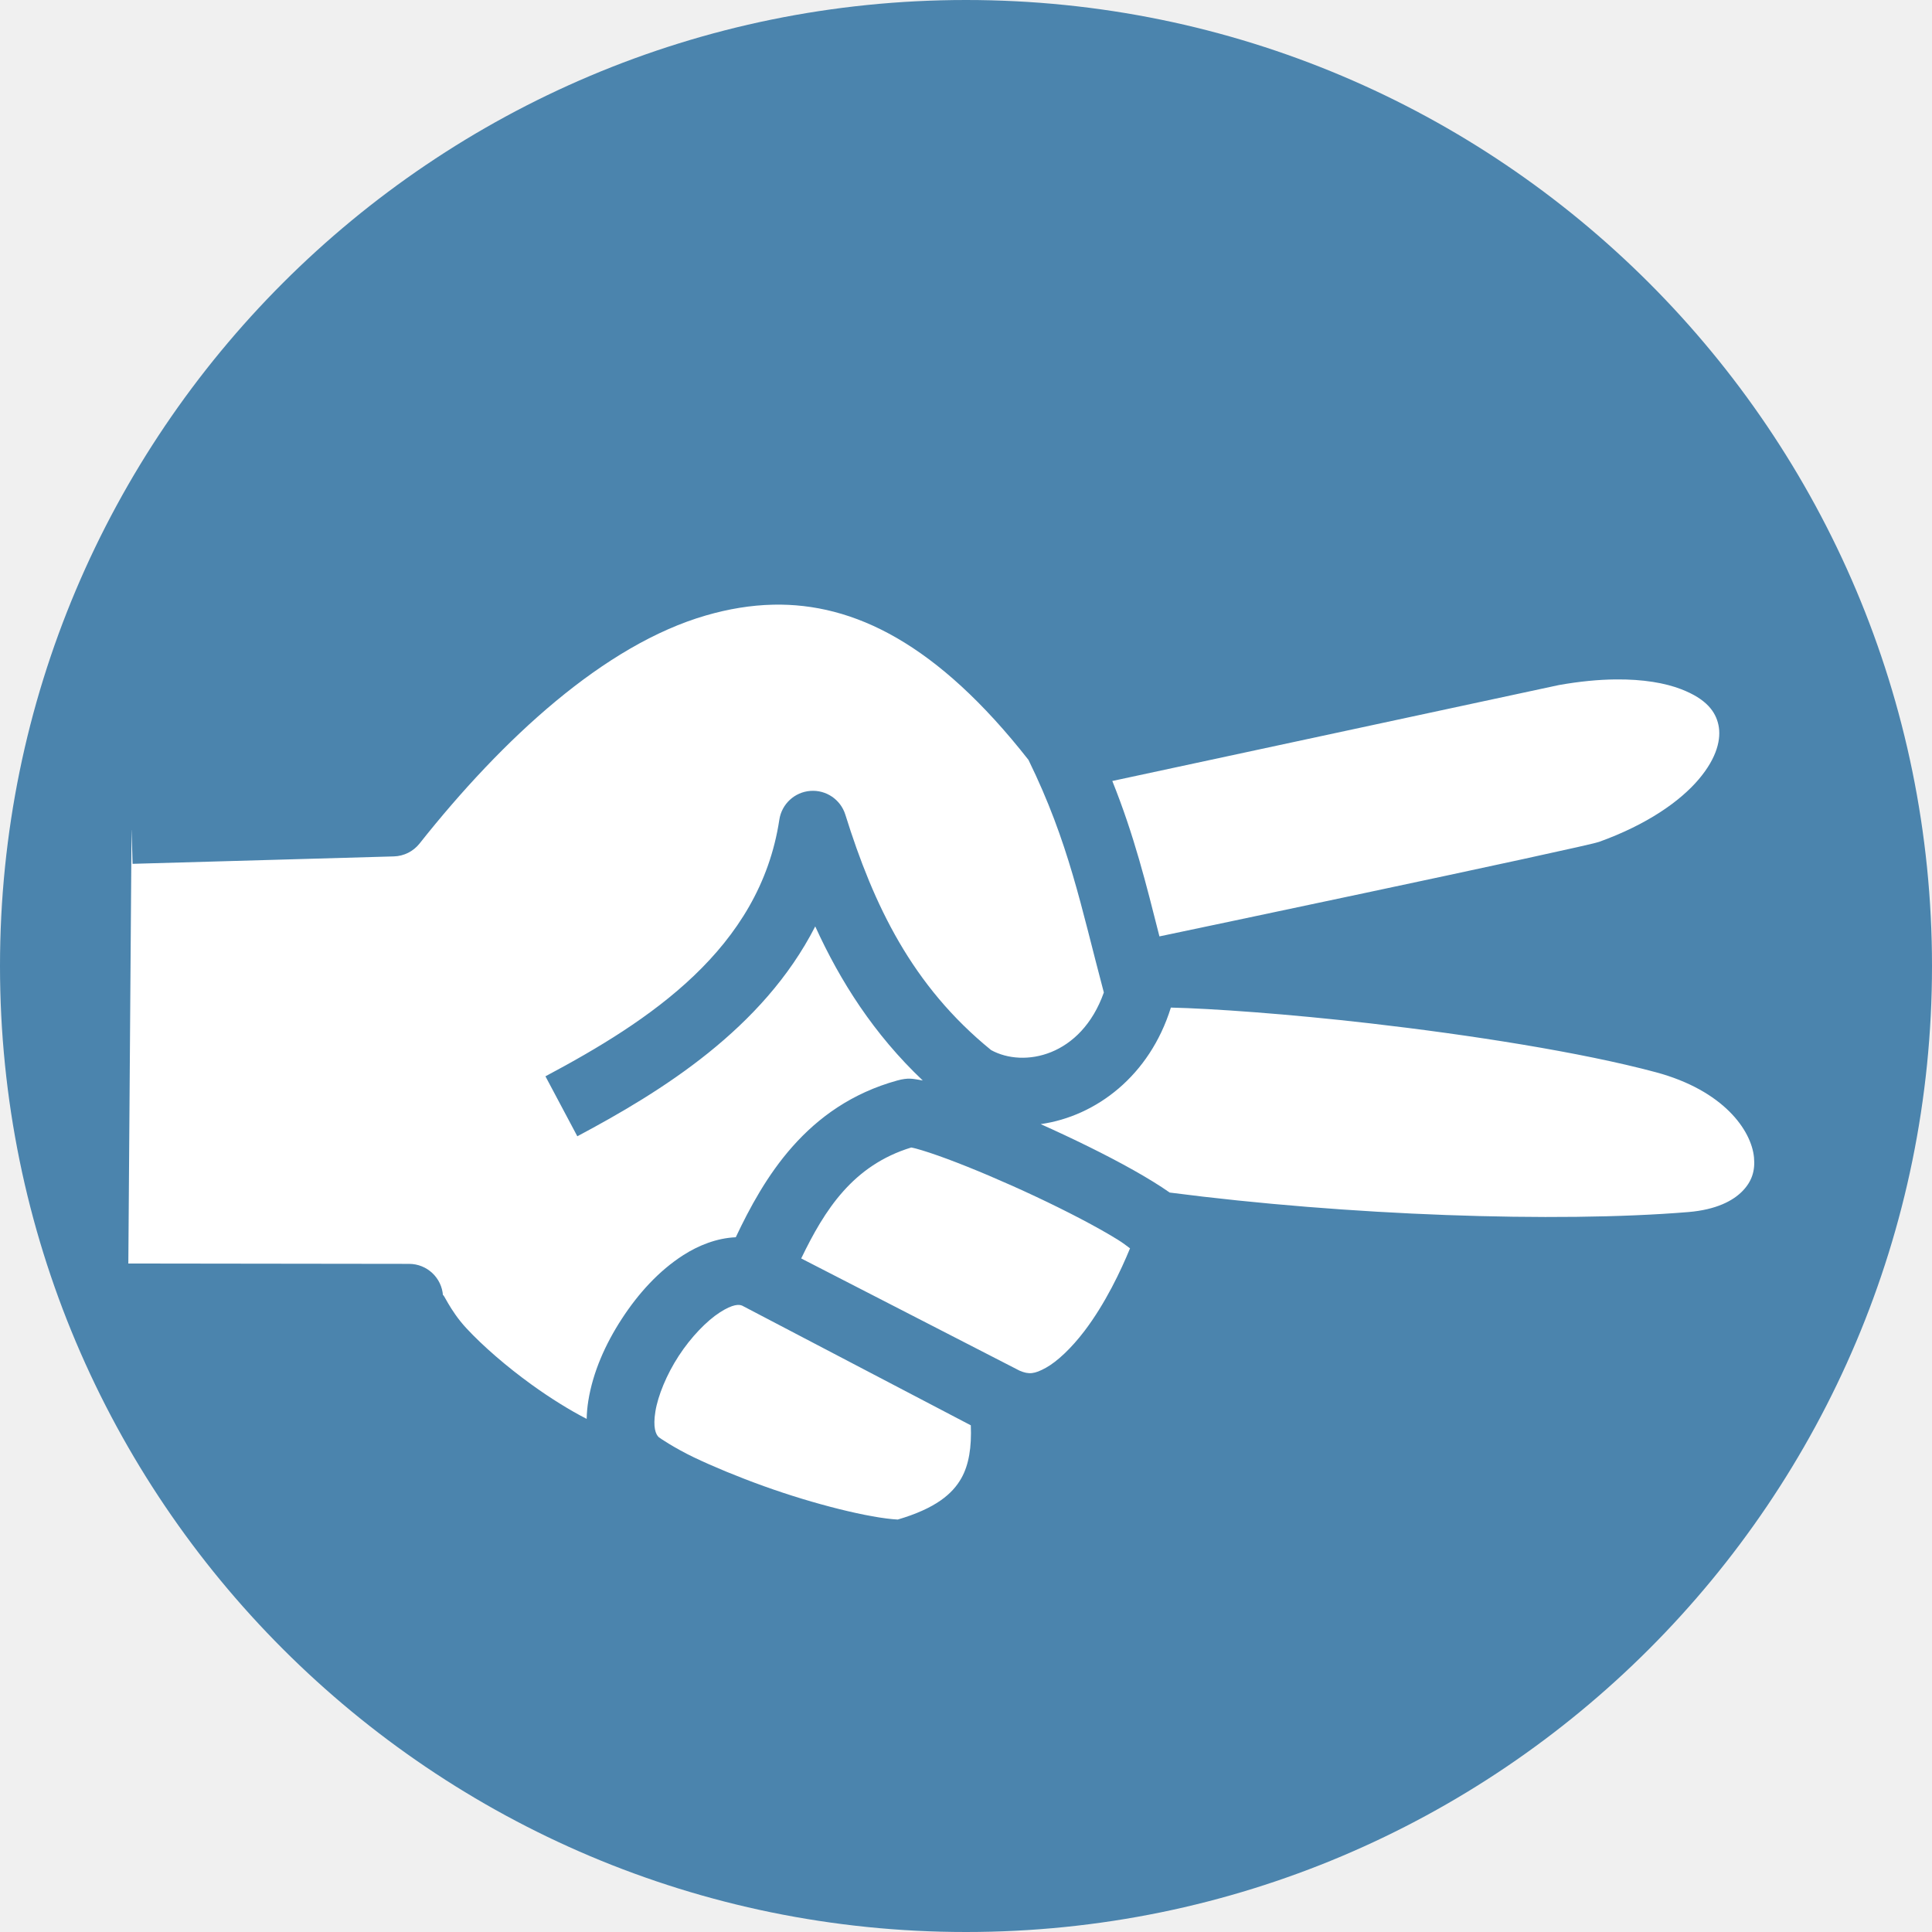
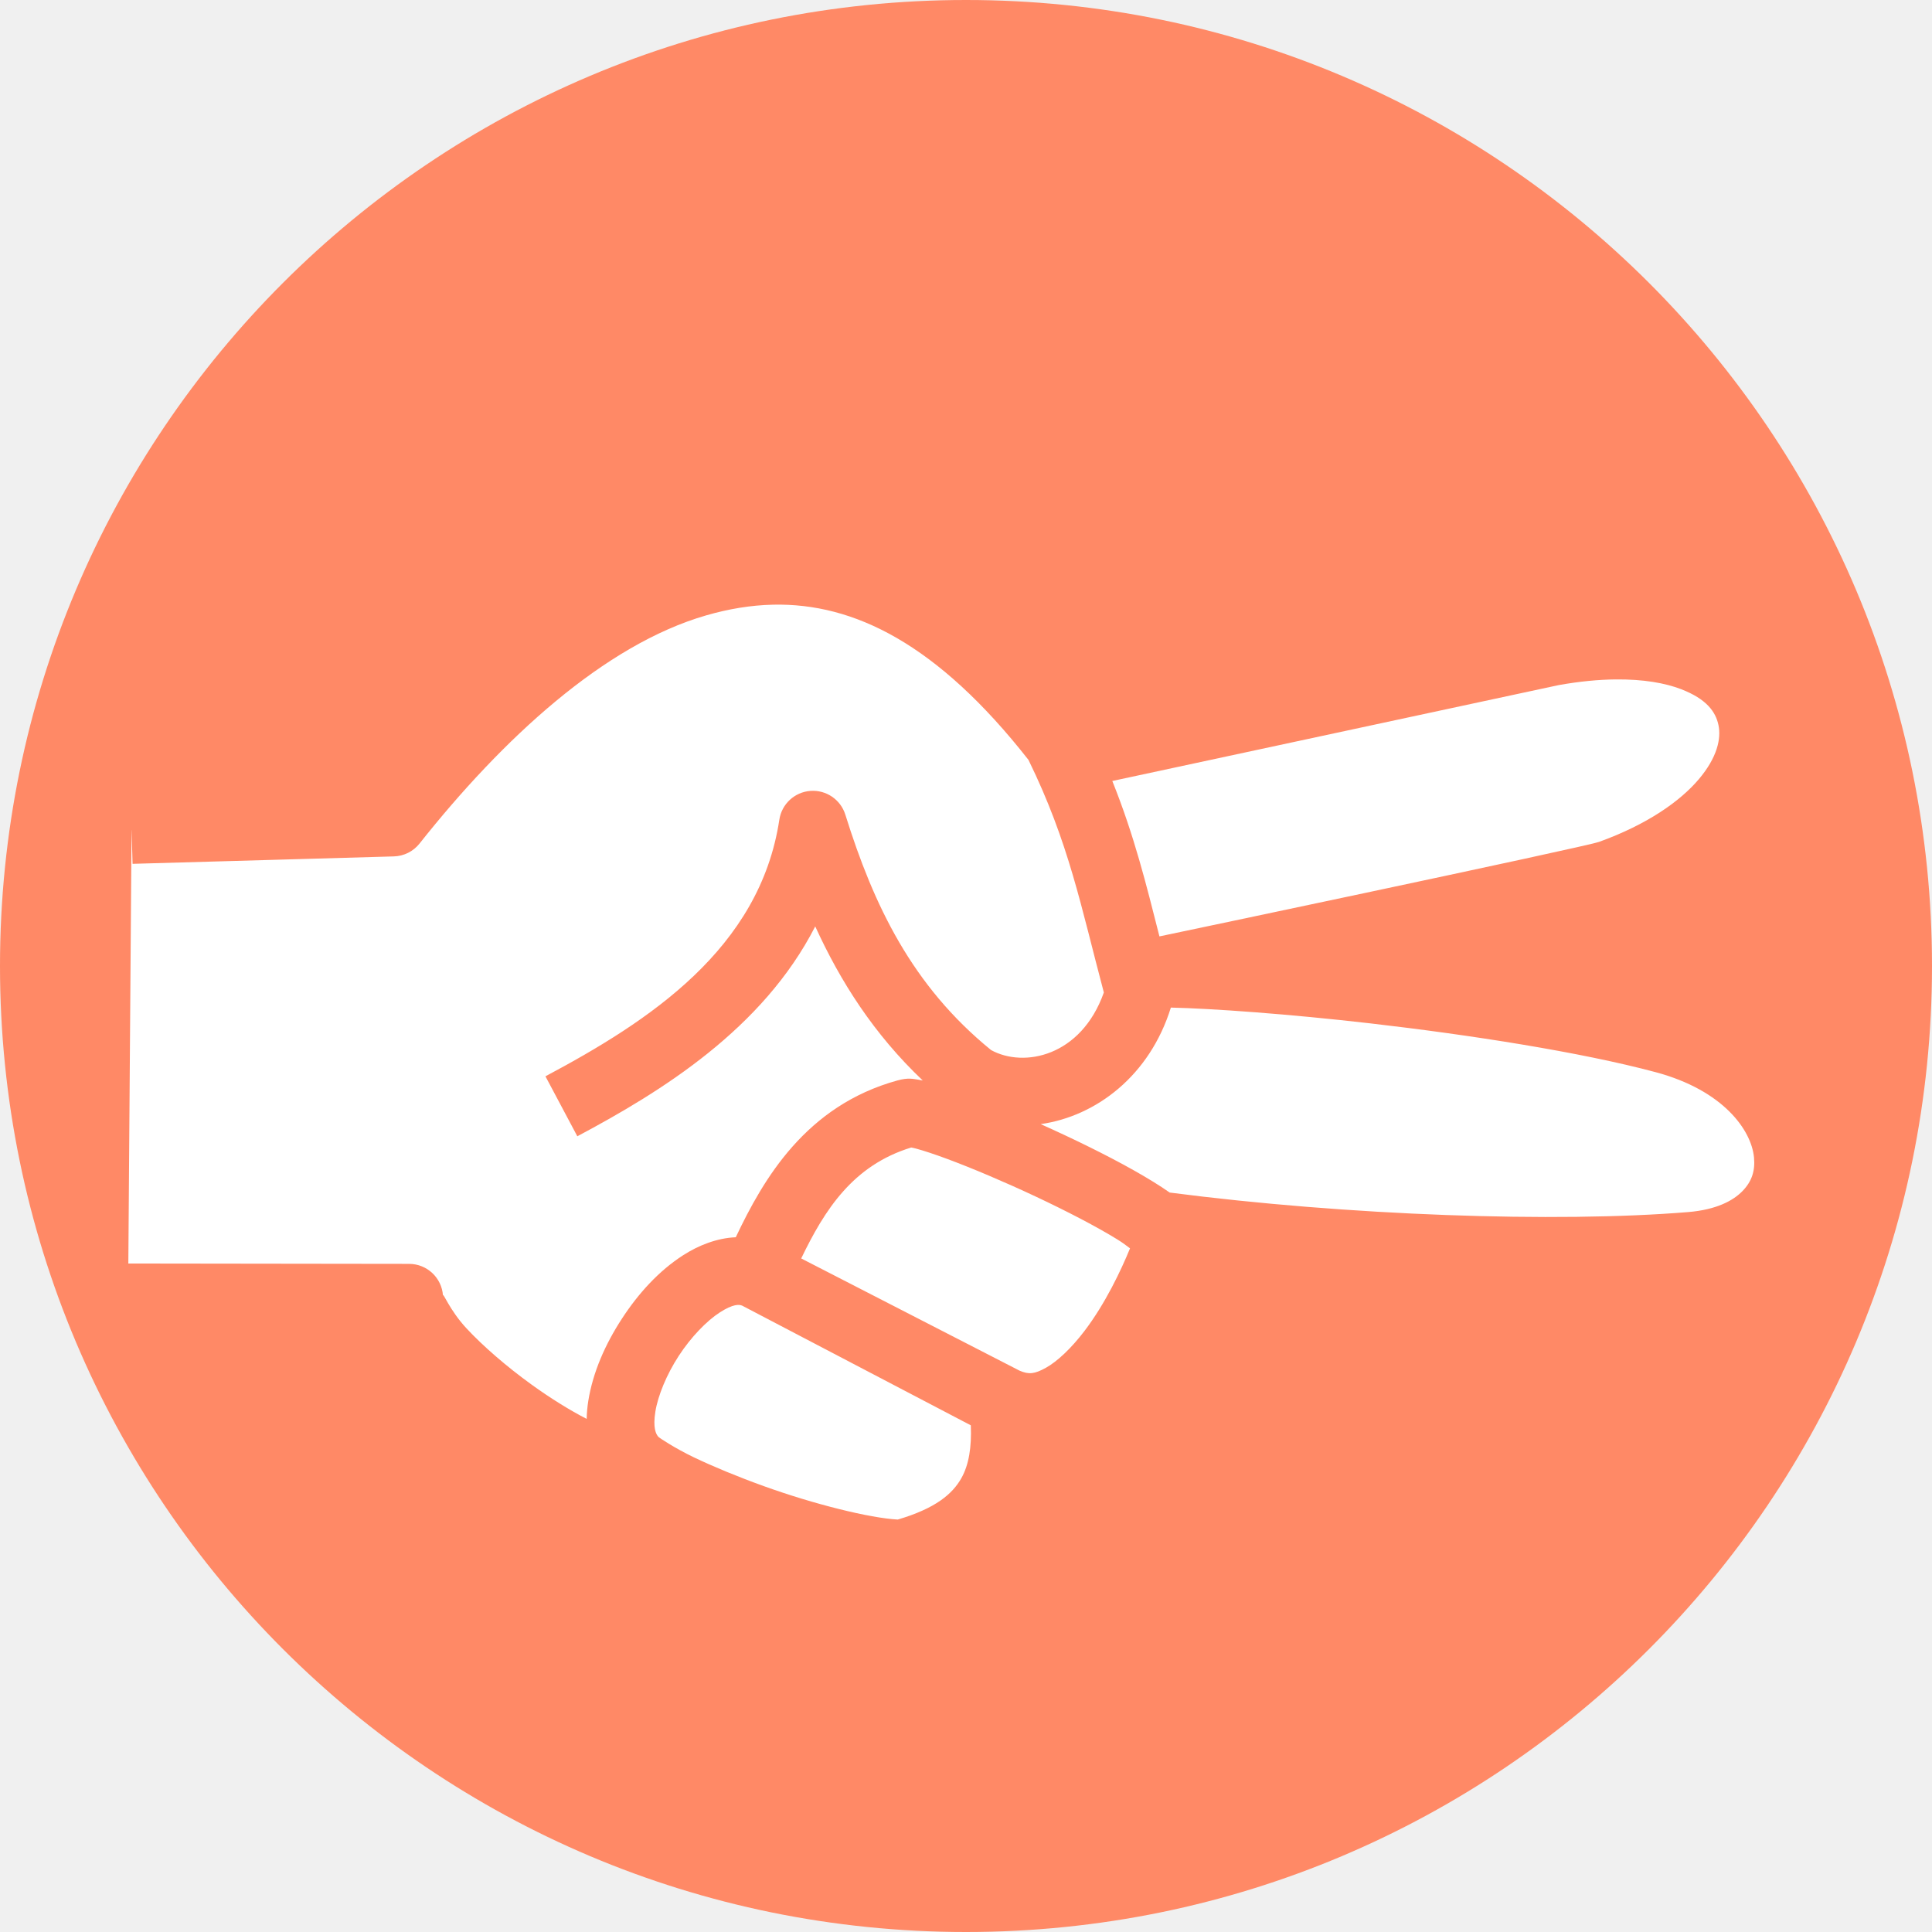
<svg xmlns="http://www.w3.org/2000/svg" viewBox="0 0 512 512" style="height: 512px; width: 512px;">
-   <circle cx="256" cy="256" r="256" fill="#4b84ad" fill-opacity="1" />
+   <circle cx="256" cy="256" r="256" fill="#ff8966" fill-opacity="1" />
  <g class="" transform="translate(0,0)" style="">
    <path d="M204.902 160.246c-5.972.13-11.88 1.138-17.752 2.832-27.015 7.795-53.963 32.7-75.966 60.47a9 9 0 0 1-6.8 3.407l-69.253 1.97-.253-8.943-.018.002-.85 114.86 74.412.095a9 9 0 0 1 8.97 8.402c-.075-1.108 1.74 3.838 6.174 8.623 4.435 4.785 10.74 10.224 17.266 14.94 5.005 3.62 10.184 6.83 14.64 9.115.036-1.62.186-3.224.434-4.776 1.223-7.632 4.523-15.054 8.897-21.765 4.373-6.713 9.798-12.694 16.252-16.837 4.025-2.585 8.888-4.538 13.933-4.756 7.334-15.483 18.572-34.855 42.817-41.547 1.444-.4 2.48-.502 3.33-.48.848.02 1.51.166 2.203.265.41.06.805.144 1.205.22-12.94-12.258-21.842-26.238-28.496-40.837-13.878 27.166-40.78 43.774-63.05 55.62l-8.45-15.894c27.485-14.618 56.812-33.796 61.986-68.01a9 9 0 0 1 17.488-1.337c7.503 24.018 17.674 45.35 38.63 62.396 8.675 4.772 23.866 1.712 29.88-15.262-6.092-22.897-9.235-39.687-19.975-61.64-24.177-30.83-46.322-41.594-67.653-41.134zm223.19 19.807c-4.44.05-9.442.51-14.994 1.5L294.773 206.97c5.792 14.422 8.966 27.285 12.49 41.184 6.443-1.353 28.548-5.998 54.508-11.513 15.013-3.19 30.158-6.427 41.8-8.958 5.82-1.266 10.77-2.355 14.364-3.168 1.796-.407 3.258-.746 4.287-.994.765-.185 1.58-.44 1.548-.416 12.818-4.623 21.502-10.793 26.402-16.57 4.948-5.83 5.98-10.82 5.242-14.368-.738-3.548-3.162-6.923-9.892-9.523-4.2-1.623-10.03-2.674-17.428-2.59zm-117.8 86.967c-5.612 18.07-19.827 28.805-34.5 30.886 2.103.942 4.218 1.908 6.32 2.895 8.66 4.067 17.03 8.38 23.474 12.36 1.583.978 3.04 1.92 4.393 2.877 47.003 6.104 102.48 8.05 137.41 5.172 7.462-.616 11.91-3.012 14.387-5.564 2.477-2.55 3.398-5.367 3.05-8.94-.693-7.148-8.034-17.736-26.063-22.567-19.776-5.3-49.118-9.882-75.577-12.93-21.77-2.506-42-3.942-52.894-4.19zm-68.81 37.082c-15.446 4.734-22.93 16.487-29.154 29.4l57.852 29.73c2.502 1.082 4 .894 6.99-.753 3.02-1.666 6.802-5.25 10.228-9.757 5.547-7.297 9.667-16.036 12.07-21.897-1.042-.763-1.74-1.362-3.34-2.35-5.423-3.35-13.42-7.51-21.667-11.382-8.246-3.873-16.812-7.504-23.49-9.983-3.34-1.238-6.233-2.19-8.185-2.715-.634-.17-.927-.217-1.303-.293zm-45.564 41.722c-.318-.025-.7-.002-1.168.102-.95.21-2.23.748-3.97 1.865-3.48 2.234-7.666 6.558-10.897 11.517-3.232 4.958-5.53 10.575-6.203 14.785-.675 4.21.093 6.007.888 6.77.166.158 4.185 2.892 9.323 5.35 5.138 2.456 11.7 5.17 18.594 7.65 13.19 4.752 28 8.44 35.434 8.833 10.002-2.946 14.492-6.77 16.865-10.988 1.98-3.522 2.727-8.188 2.492-13.984l-60.584-31.71c-.202-.09-.454-.163-.772-.19z" fill="#fff" fill-opacity="1" />
  </g>
</svg>
